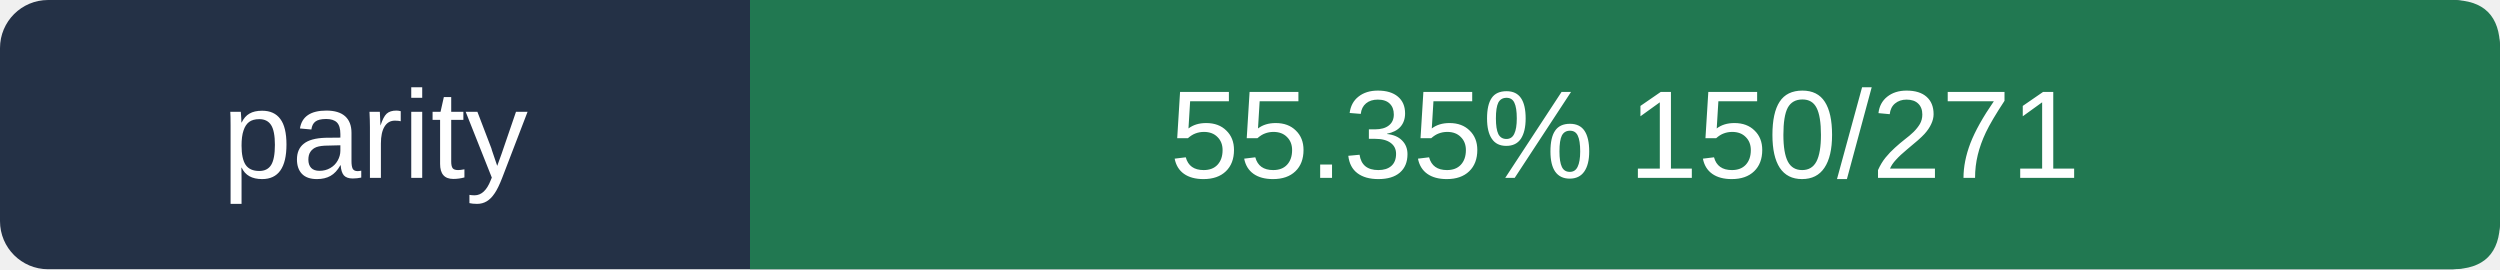
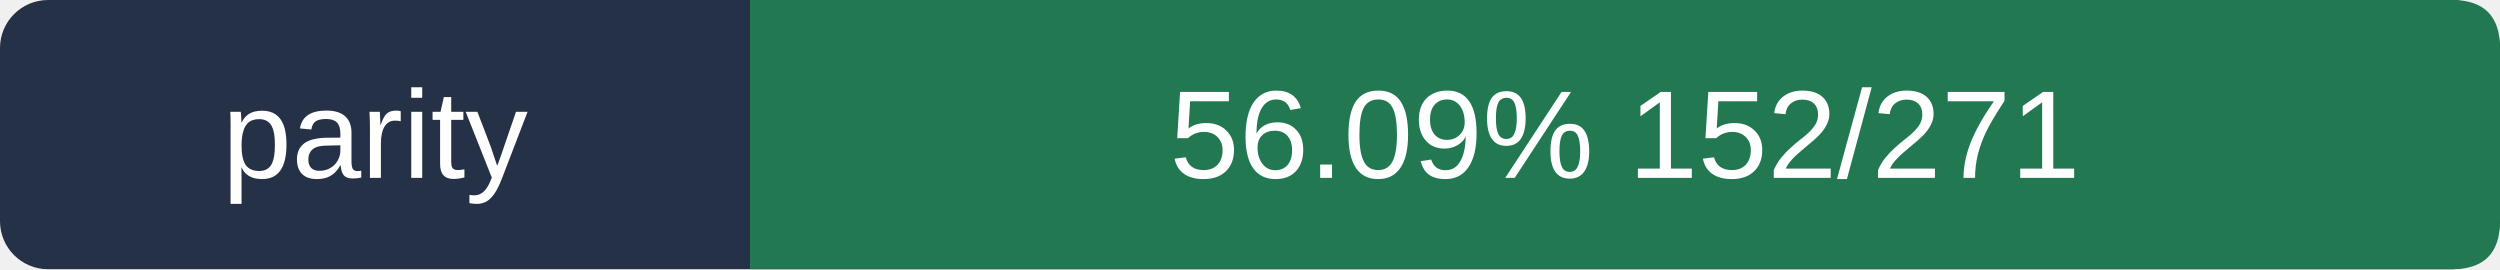
- <svg xmlns="http://www.w3.org/2000/svg" viewBox="0 0 260 28" width="260" height="28" role="img" aria-label="parity 55.35%  150/271">
+ <svg xmlns="http://www.w3.org/2000/svg" viewBox="0 0 260 28" width="260" height="28" role="img" aria-label="parity 56.09%  152/271">
  <rect width="260" height="28" rx="5" fill="#243146" />
  <path d="M78 0 H255 Q260 0 260 5 V23 Q260 28 255 28 H78Z" fill="#217851" />
  <g fill="#ffffff" font-size="13" font-family="Arial,sans-serif">
    <text x="39.0" y="18.5" text-anchor="middle">parity</text>
-     <text x="169.0" y="18.5" text-anchor="middle">55.35%  150/271</text>
+     <text x="169.0" y="18.5" text-anchor="middle">56.09%  152/271</text>
  </g>
</svg>
